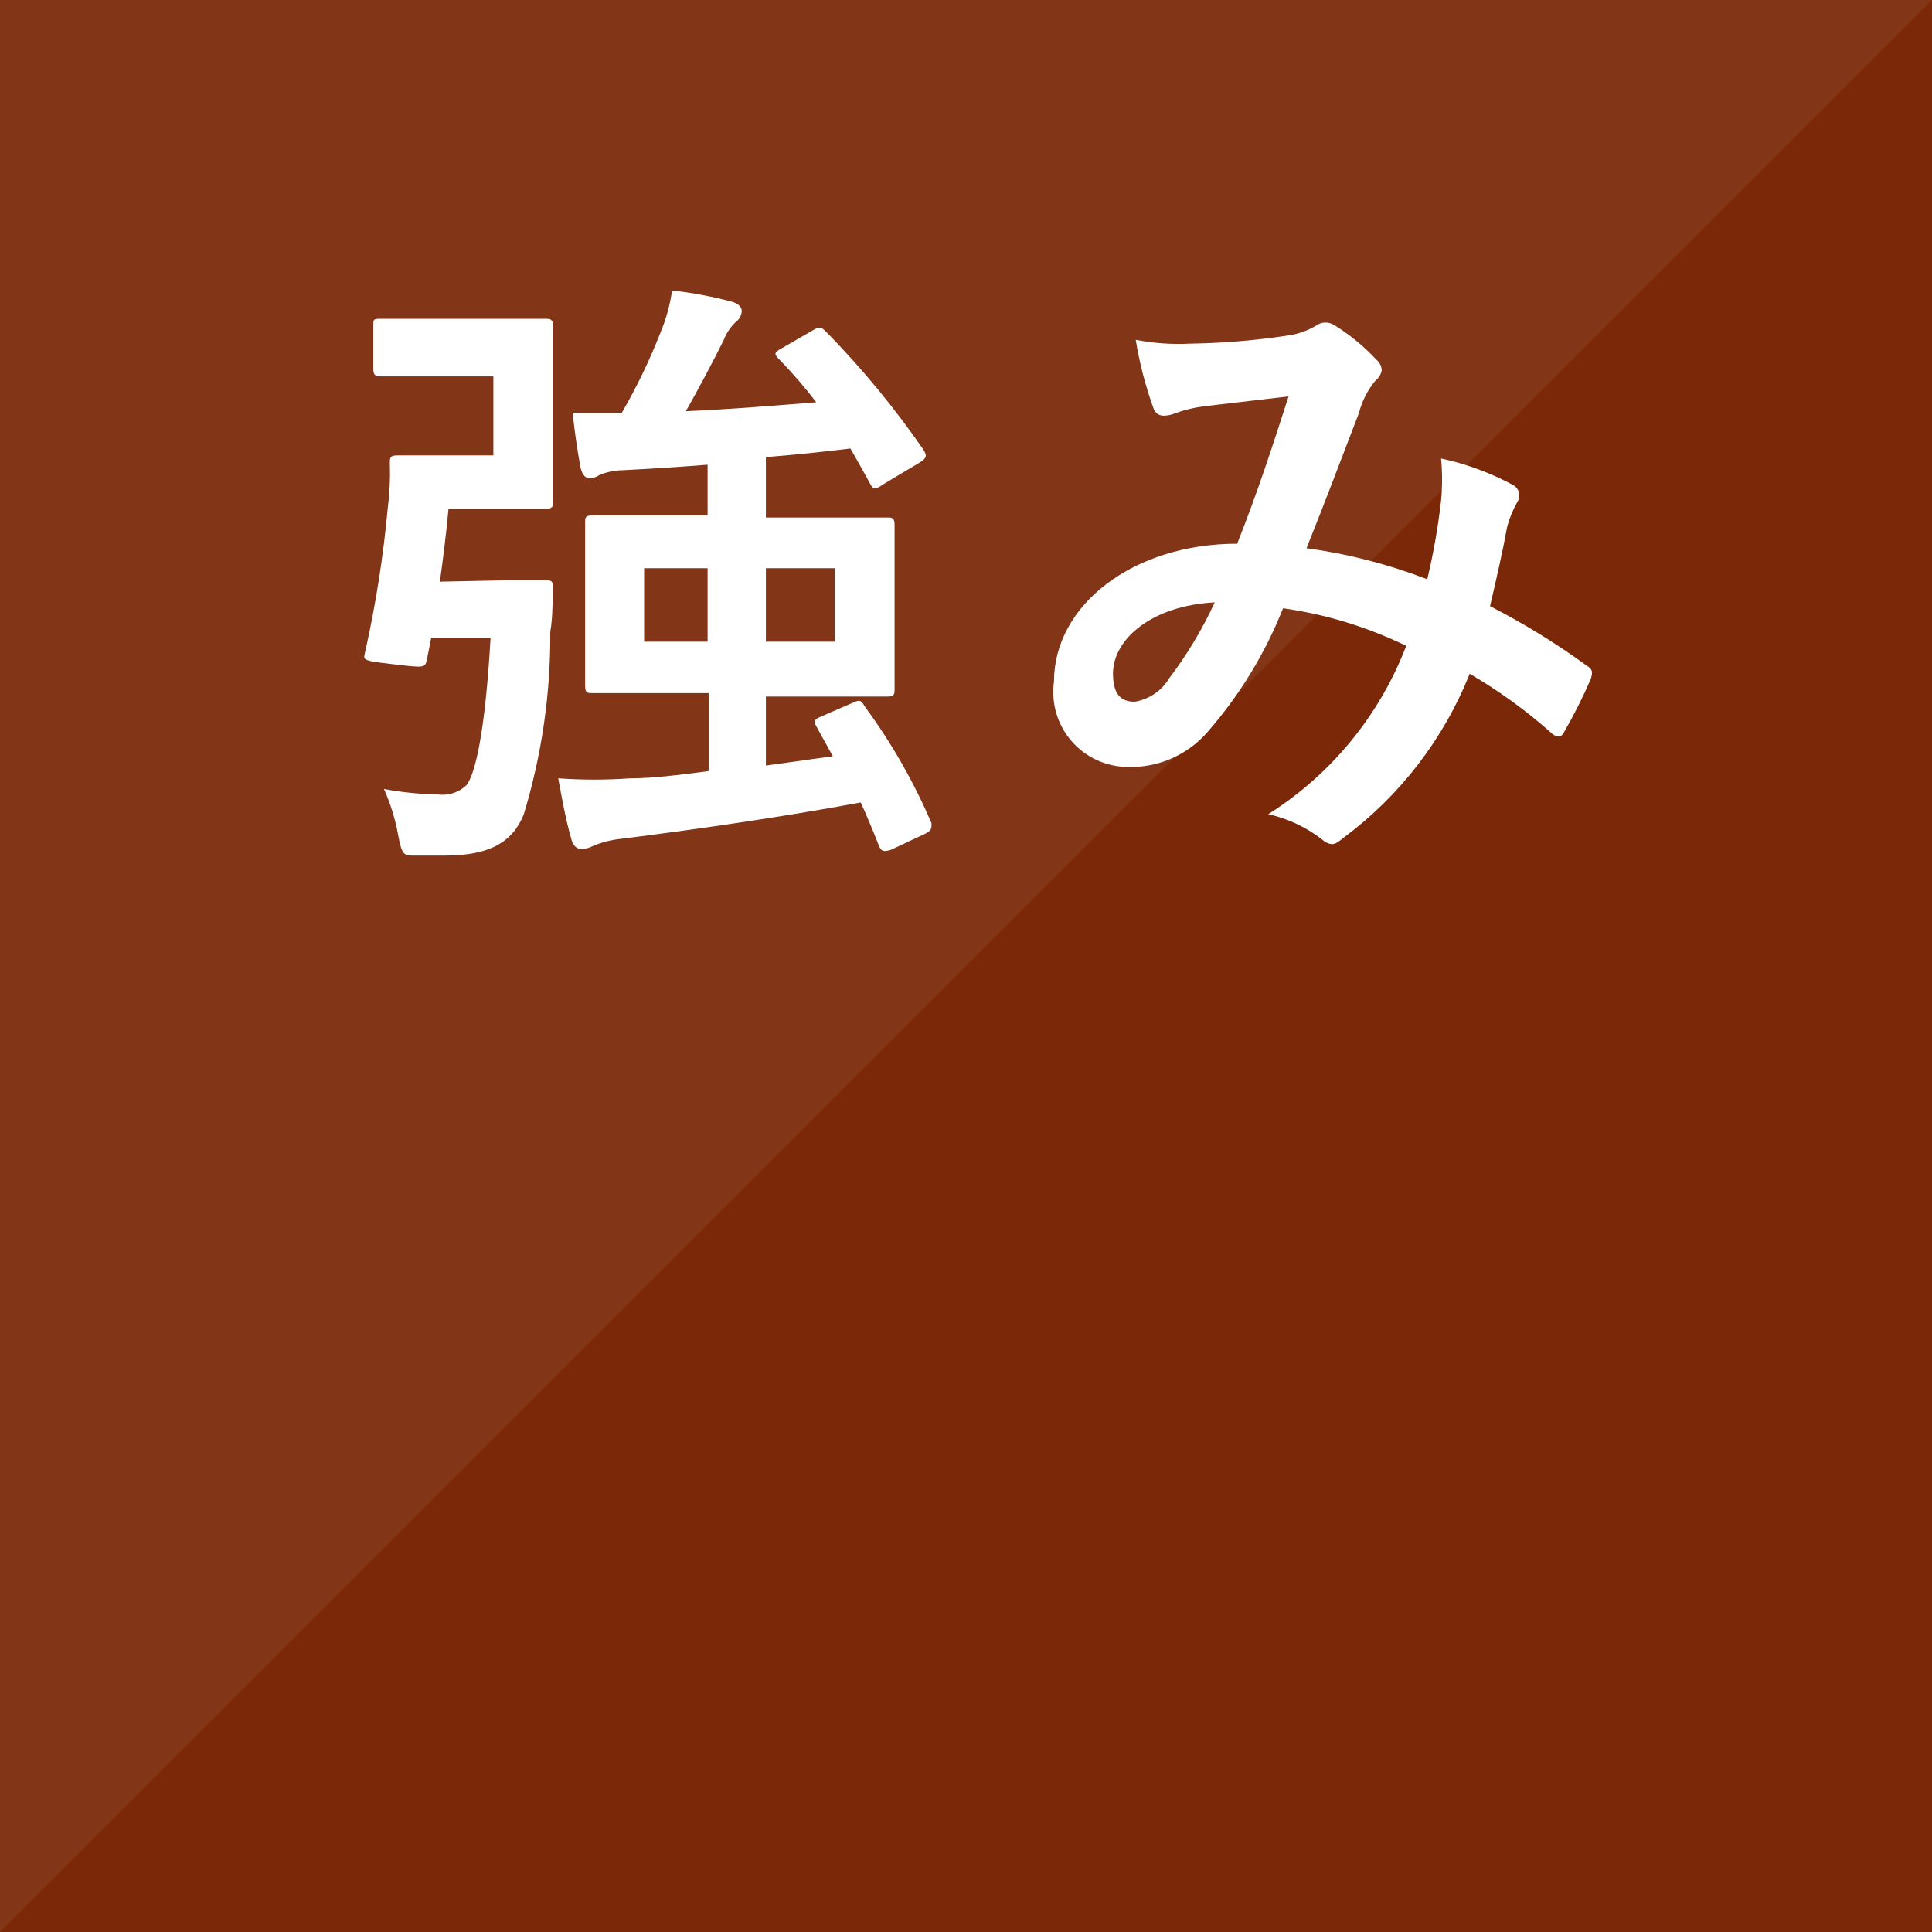
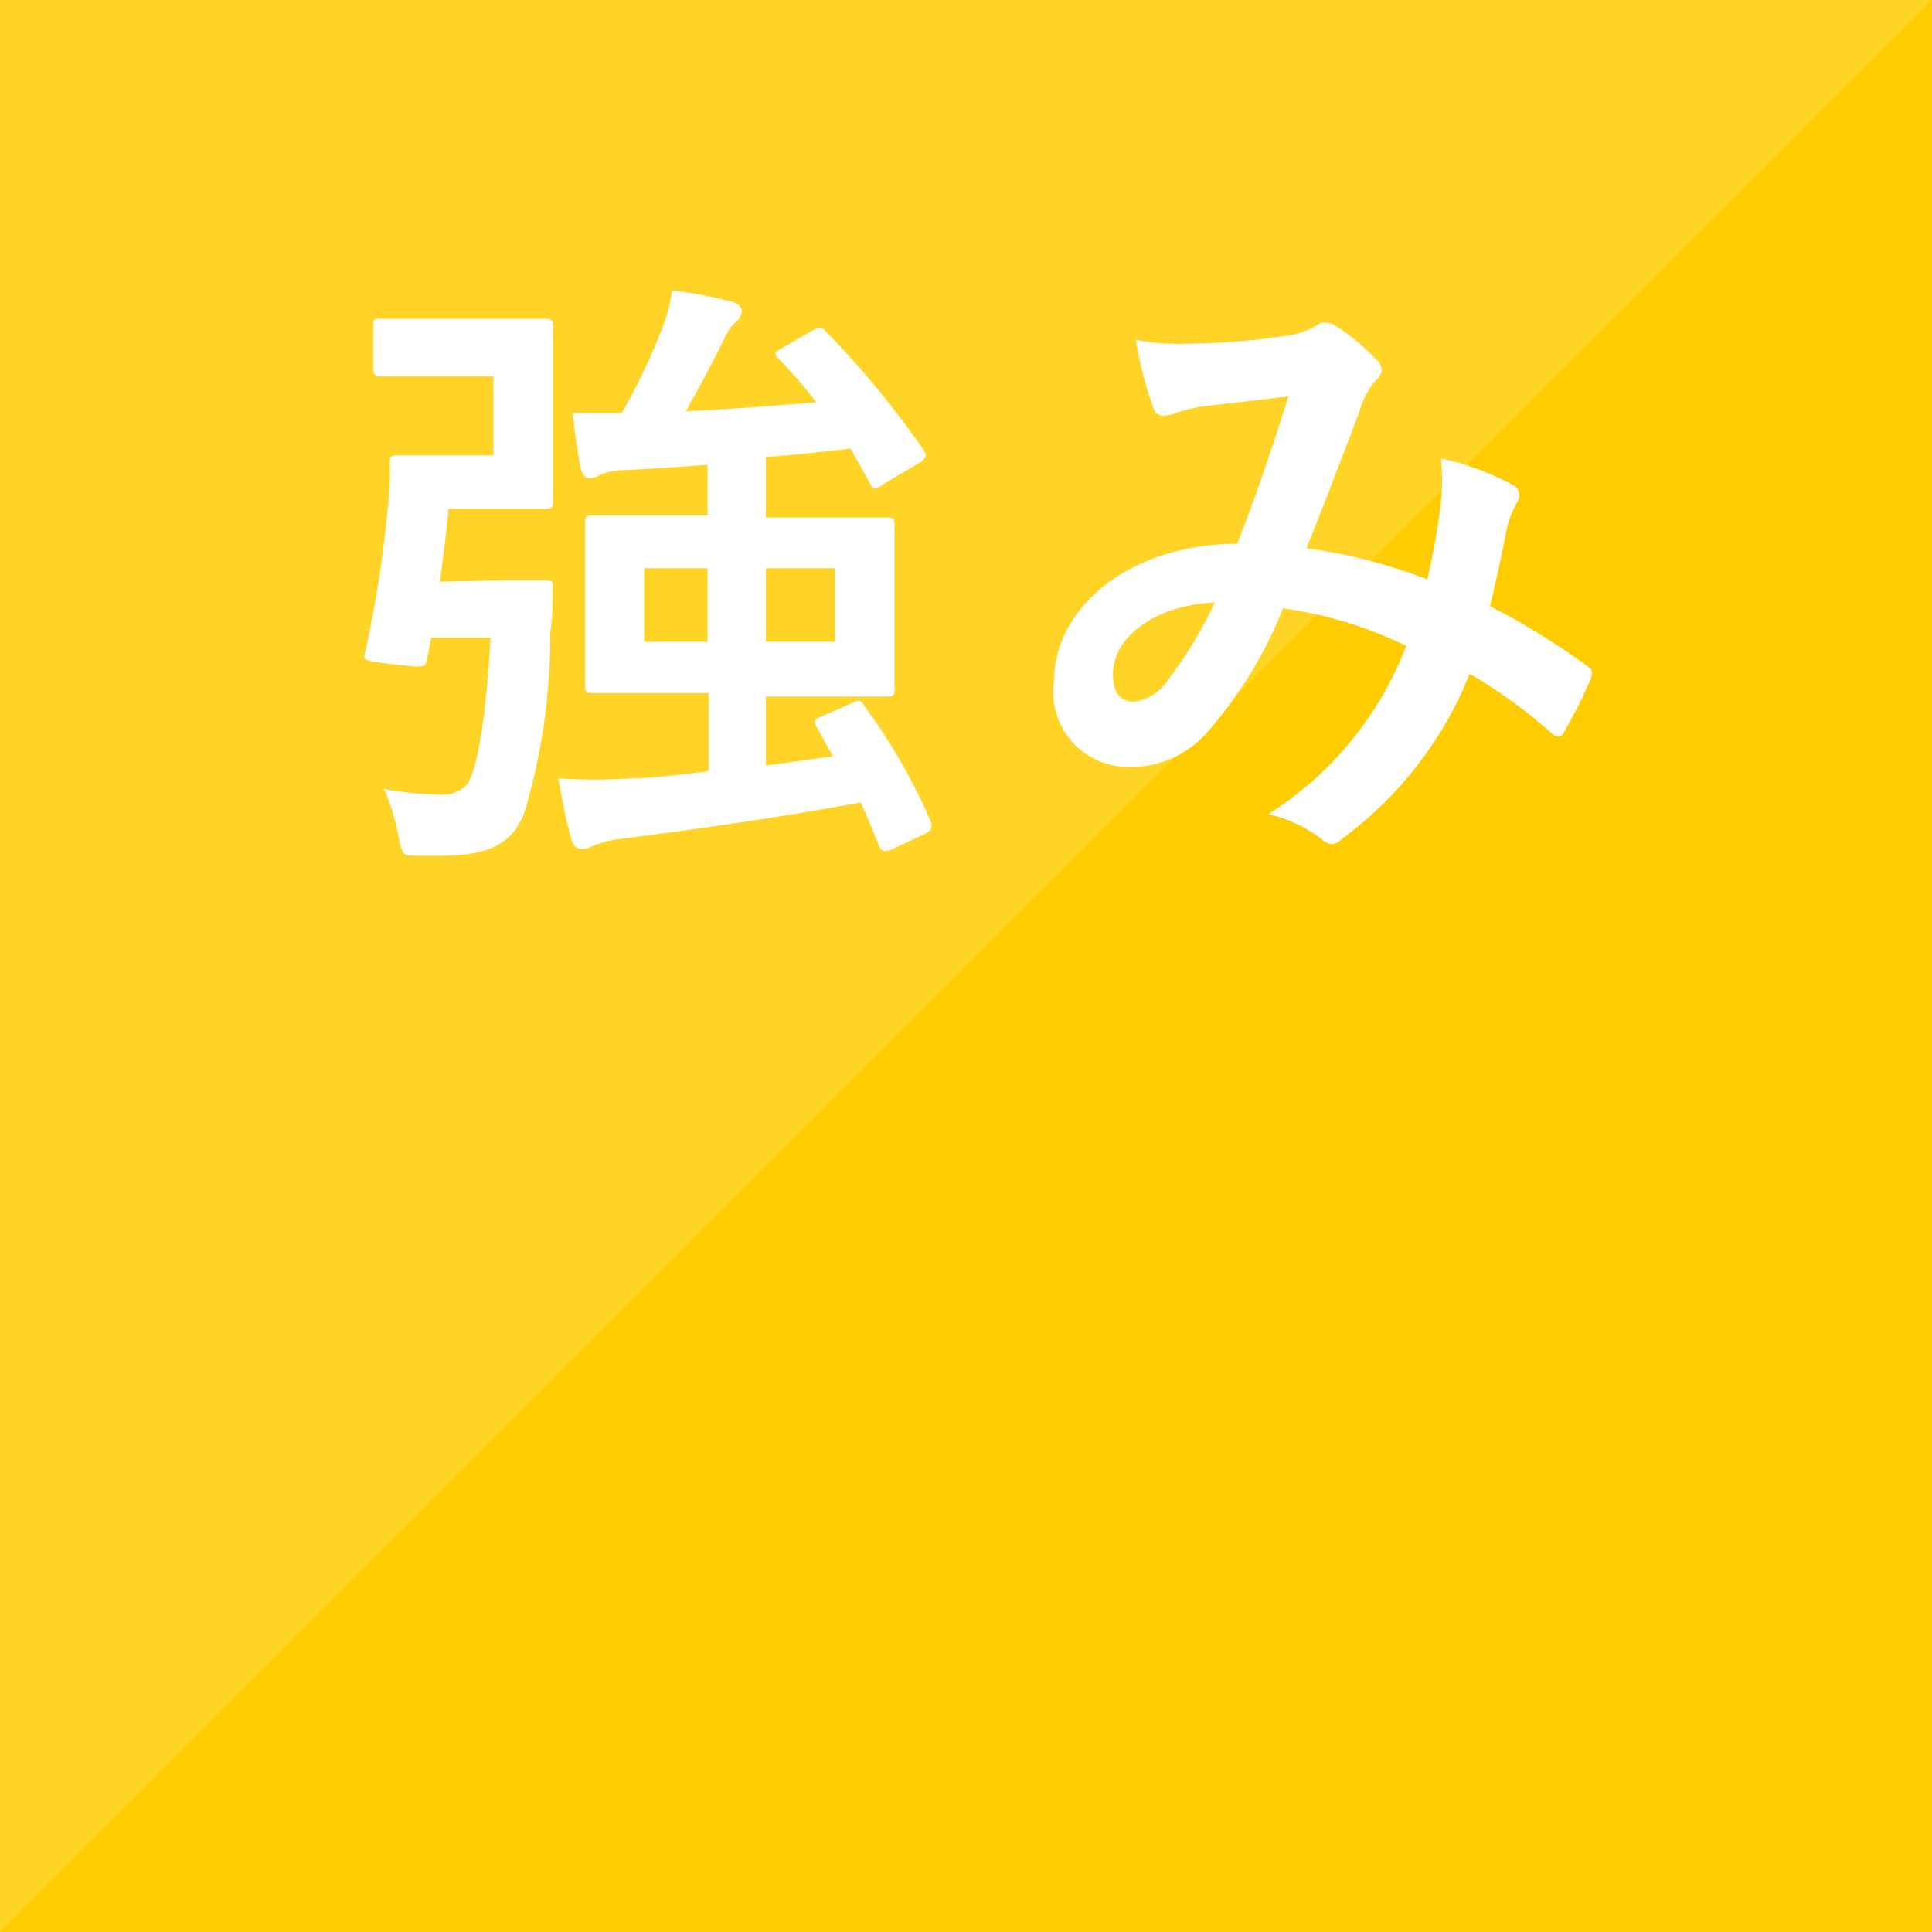
<svg xmlns="http://www.w3.org/2000/svg" viewBox="0 0 56 56">
  <defs>
-     <style>.cls-1{fill:#7a2808;}.cls-2{opacity:0.06;}.cls-3,.cls-4{fill:#fff;}.cls-3{fill-rule:evenodd;}</style>
+     <style>.cls-1{fill:#ffcc00;}.cls-2{opacity:0.15;}.cls-3,.cls-4{fill:#fff;}.cls-3{fill-rule:evenodd;}</style>
  </defs>
  <g>
    <g>
      <rect class="cls-1" width="56" height="56" />
    </g>
    <g class="cls-2">
      <polygon class="cls-3" points="0 56 0 0 56 0 0 56" />
    </g>
    <g>
      <path class="cls-4" d="M14.66,16.82c.82,0,1,0,1.15,0s.23,0,.21.23c0,.36,0,.87-.07,1.26a17.81,17.81,0,0,1-.77,5.3c-.33.81-1,1.19-2.29,1.19-.23,0-.54,0-.86,0s-.38,0-.49-.6a5.85,5.85,0,0,0-.41-1.33,9.84,9.84,0,0,0,1.58.16,1,1,0,0,0,.81-.27c.25-.32.54-1.49.7-4.28H12.5l-.13.66c-.06.22-.06.22-1,.11s-.83-.12-.78-.38a32.87,32.87,0,0,0,.65-4.15,7.84,7.84,0,0,0,.06-1.28c0-.18,0-.24.23-.24s.52,0,1.19,0h1.58V10.91H12.58c-1.11,0-1.44,0-1.54,0s-.22,0-.22-.2V9.45c0-.2,0-.21.22-.21s.43,0,1.54,0h2c.82,0,1.13,0,1.24,0s.21,0,.21.21,0,.58,0,1.62v1.86c0,1,0,1.51,0,1.62s0,.2-.21.2-.42,0-1.24,0H13c-.07.76-.16,1.46-.25,2.11Zm9,4.23c-.09-.15-.06-.2.16-.29l.92-.4c.19-.09.23-.05.32.11A17,17,0,0,1,27,23.86c0,.16,0,.21-.17.3l-1,.47c-.22.07-.29.05-.36-.13-.16-.41-.33-.82-.52-1.24-2.33.43-4.83.79-7,1.06a2.8,2.8,0,0,0-.76.2.75.75,0,0,1-.33.09c-.14,0-.25-.09-.3-.29-.16-.55-.27-1.17-.38-1.76a14.77,14.77,0,0,0,2.09,0c.65,0,1.44-.1,2.27-.21V20.09H19.46c-1.6,0-2.18,0-2.3,0s-.2,0-.2-.2,0-.5,0-1.44V16.58c0-.93,0-1.31,0-1.44s0-.2.2-.2.7,0,2.3,0h1.05V13.47c-.87.07-1.7.12-2.47.16a1.83,1.83,0,0,0-.67.14.45.45,0,0,1-.28.09c-.11,0-.2-.07-.26-.29-.09-.48-.18-1.08-.23-1.6.47,0,1,0,1.42,0a16.85,16.85,0,0,0,1.12-2.32,4.92,4.92,0,0,0,.34-1.23,11.65,11.65,0,0,1,1.75.33c.16.05.27.14.27.27a.43.43,0,0,1-.18.32,1.4,1.4,0,0,0-.34.51c-.29.59-.71,1.38-1.1,2.07,1.33-.06,2.66-.17,3.78-.26a13.55,13.55,0,0,0-1.1-1.27c-.13-.13-.11-.18.09-.29l.9-.52c.18-.11.23-.11.36,0a26,26,0,0,1,2.86,3.46c.09.16.11.22-.1.36l-1.09.65a.58.58,0,0,1-.21.11c-.07,0-.11-.06-.16-.16-.18-.33-.36-.65-.56-1-.74.09-1.57.18-2.45.25V15h1.22c1.62,0,2.2,0,2.31,0s.2,0,.2.2,0,.51,0,1.44v1.91c0,.94,0,1.33,0,1.44s0,.2-.2.2-.69,0-2.31,0H22.2v2l1.94-.27ZM20.51,18.6V16.47H18.67V18.6Zm3.69-2.13h-2V18.6h2Z" />
      <path class="cls-4" d="M41.77,14.51a6.32,6.32,0,0,0,0-1.22,7.85,7.85,0,0,1,2.09.77.34.34,0,0,1,.12.49,3.12,3.12,0,0,0-.29.7c-.14.76-.32,1.55-.5,2.32A21.06,21.06,0,0,1,46,19.3c.18.11.16.2.11.38a14.94,14.94,0,0,1-.78,1.55.19.19,0,0,1-.16.12.37.37,0,0,1-.22-.12,14.68,14.68,0,0,0-2.35-1.7,11,11,0,0,1-3.64,4.74c-.16.13-.25.2-.36.2a.49.49,0,0,1-.27-.13,3.93,3.93,0,0,0-1.57-.74,10,10,0,0,0,4-4.88,12.05,12.05,0,0,0-3.57-1.09,12.39,12.39,0,0,1-2.2,3.6,2.94,2.94,0,0,1-2.3,1,2.17,2.17,0,0,1-2.14-2.47c0-2.23,2.3-4,5.31-4,.59-1.49,1-2.75,1.49-4.27l-2.48.29a4,4,0,0,0-.81.2.88.88,0,0,1-.33.07.3.3,0,0,1-.29-.2,11.09,11.09,0,0,1-.52-2,6.55,6.55,0,0,0,1.59.11,20.78,20.78,0,0,0,2.79-.23,2.21,2.21,0,0,0,.88-.31.41.41,0,0,1,.23-.07.48.48,0,0,1,.26.07,5.94,5.94,0,0,1,1.22,1,.43.43,0,0,1,.16.31.47.47,0,0,1-.18.3,2.4,2.4,0,0,0-.48.94c-.47,1.22-1,2.63-1.52,3.92a15.58,15.58,0,0,1,3.5.9A19,19,0,0,0,41.77,14.51Zm-9.51,5c0,.58.2.83.63.83a1.44,1.44,0,0,0,1-.68,11.83,11.83,0,0,0,1.32-2.2C33.41,17.55,32.26,18.51,32.26,19.53Z" />
    </g>
  </g>
</svg>
